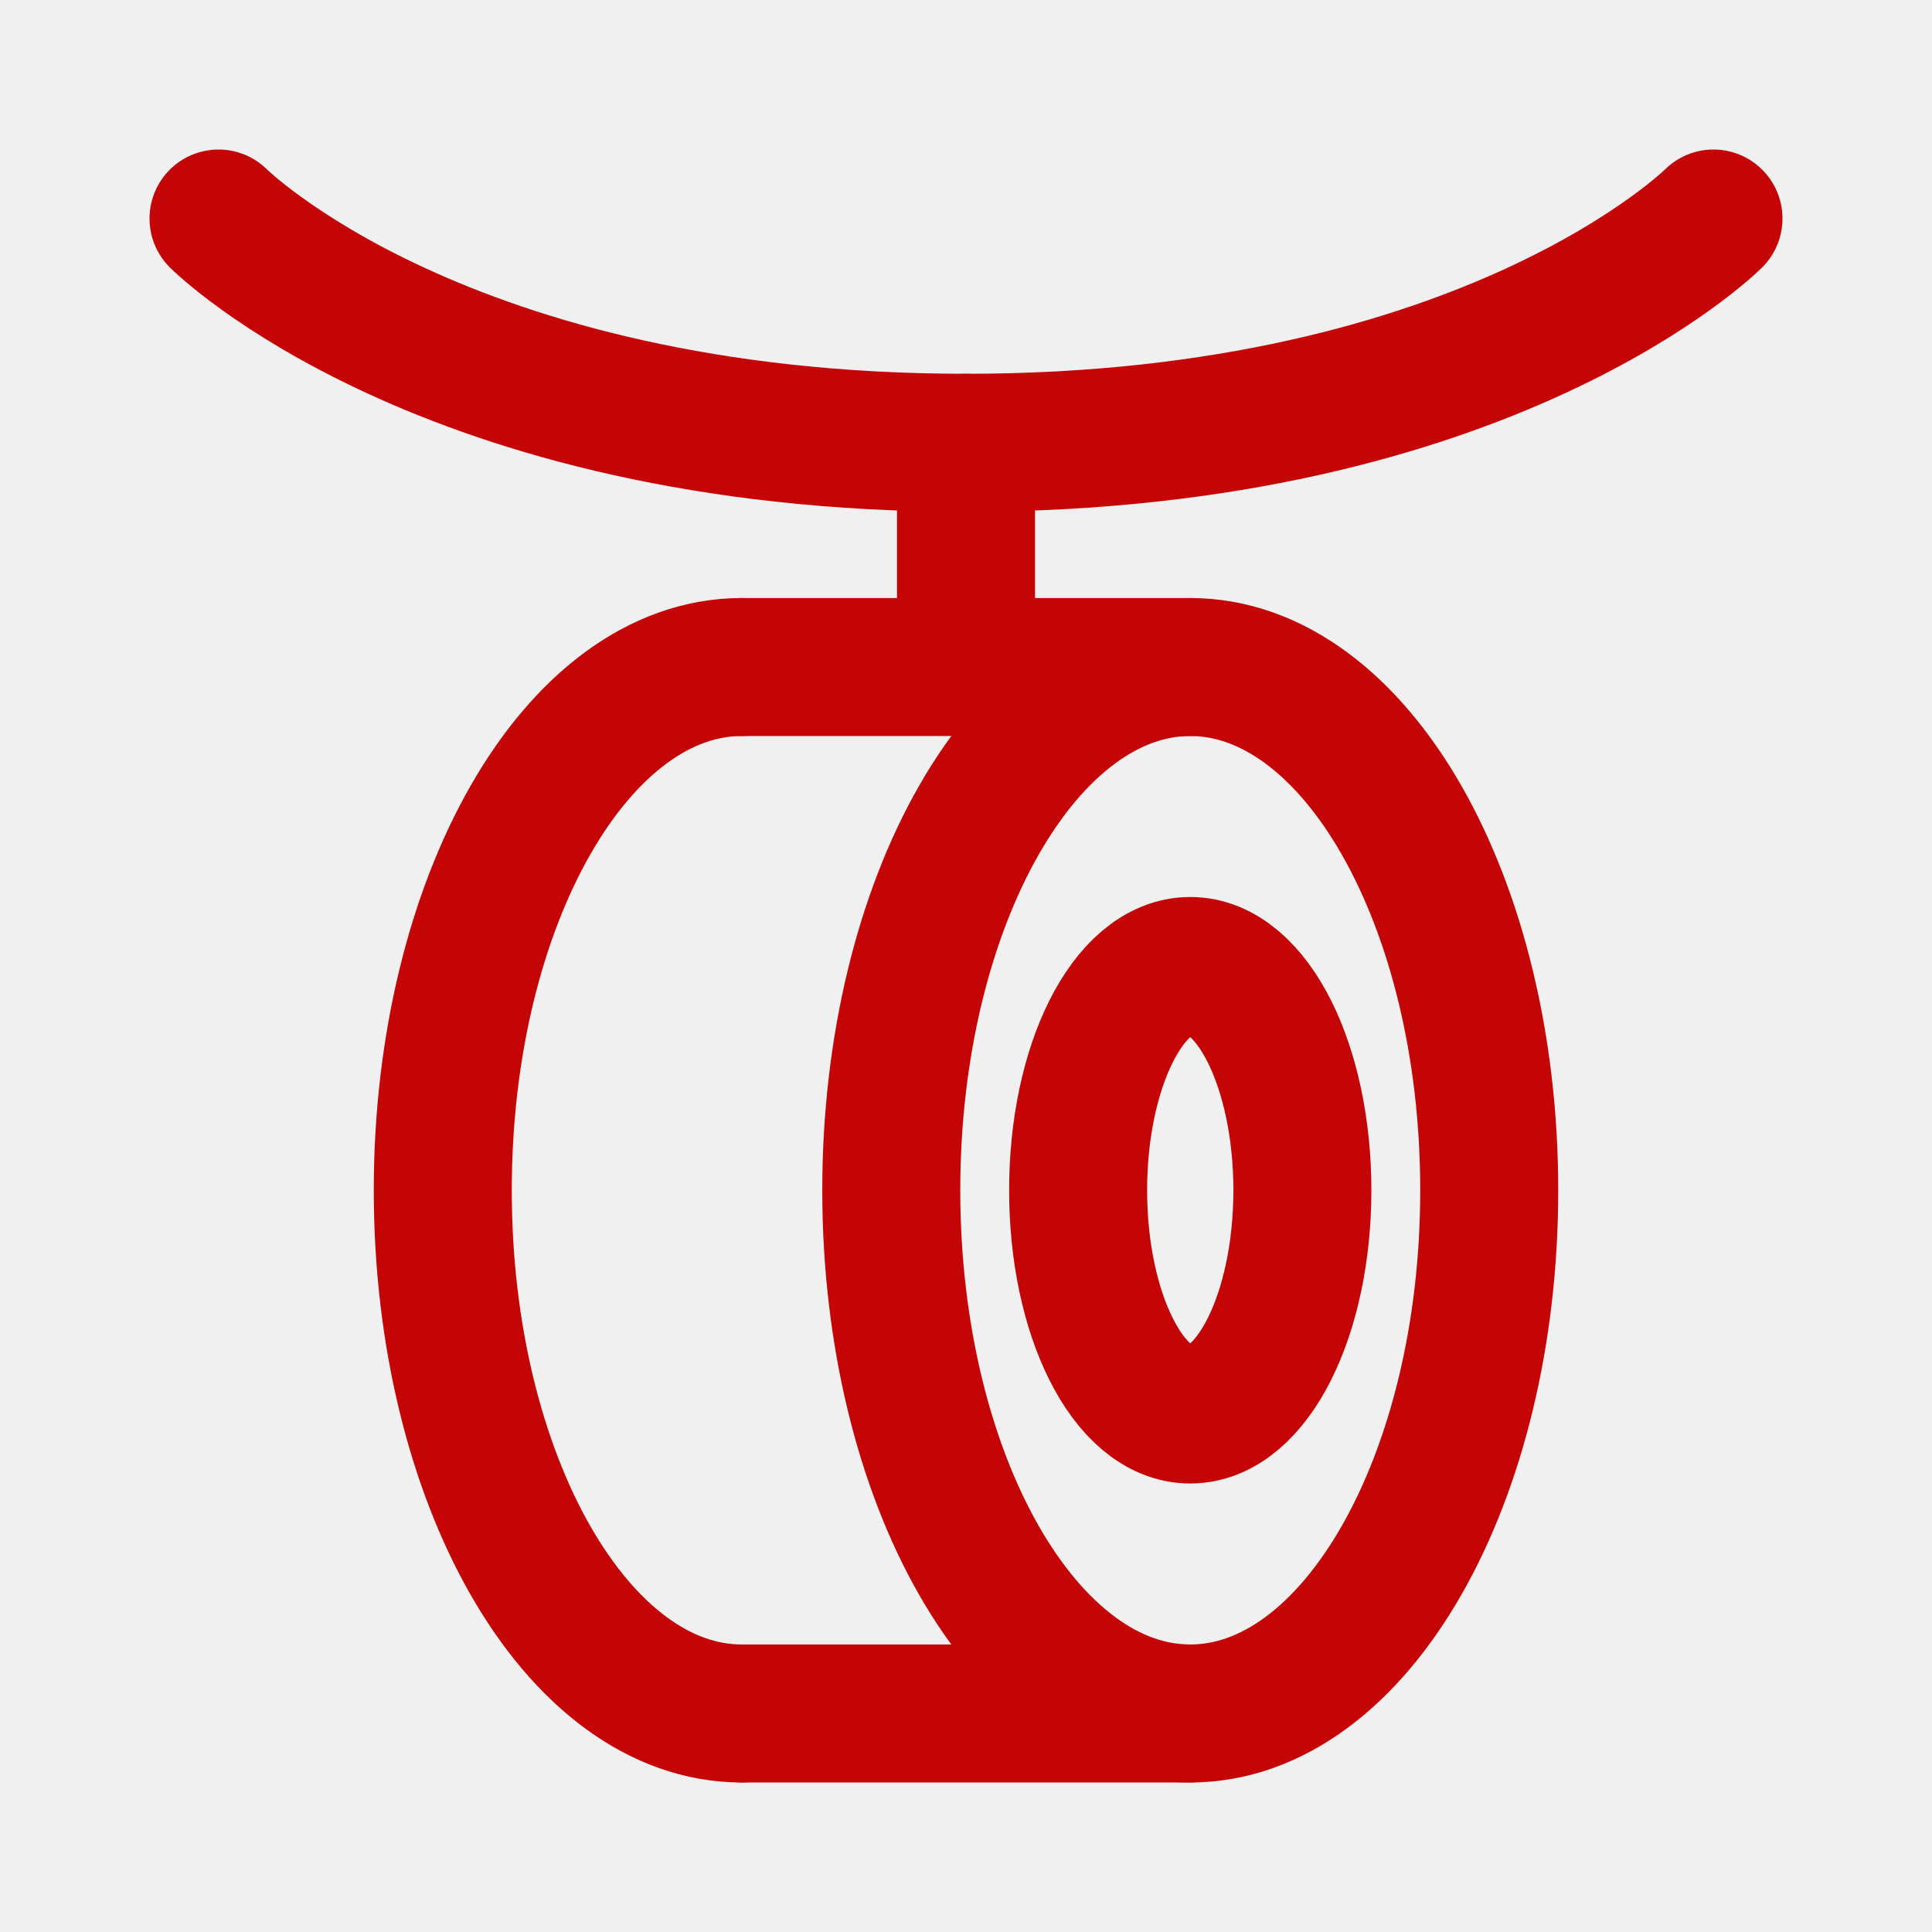
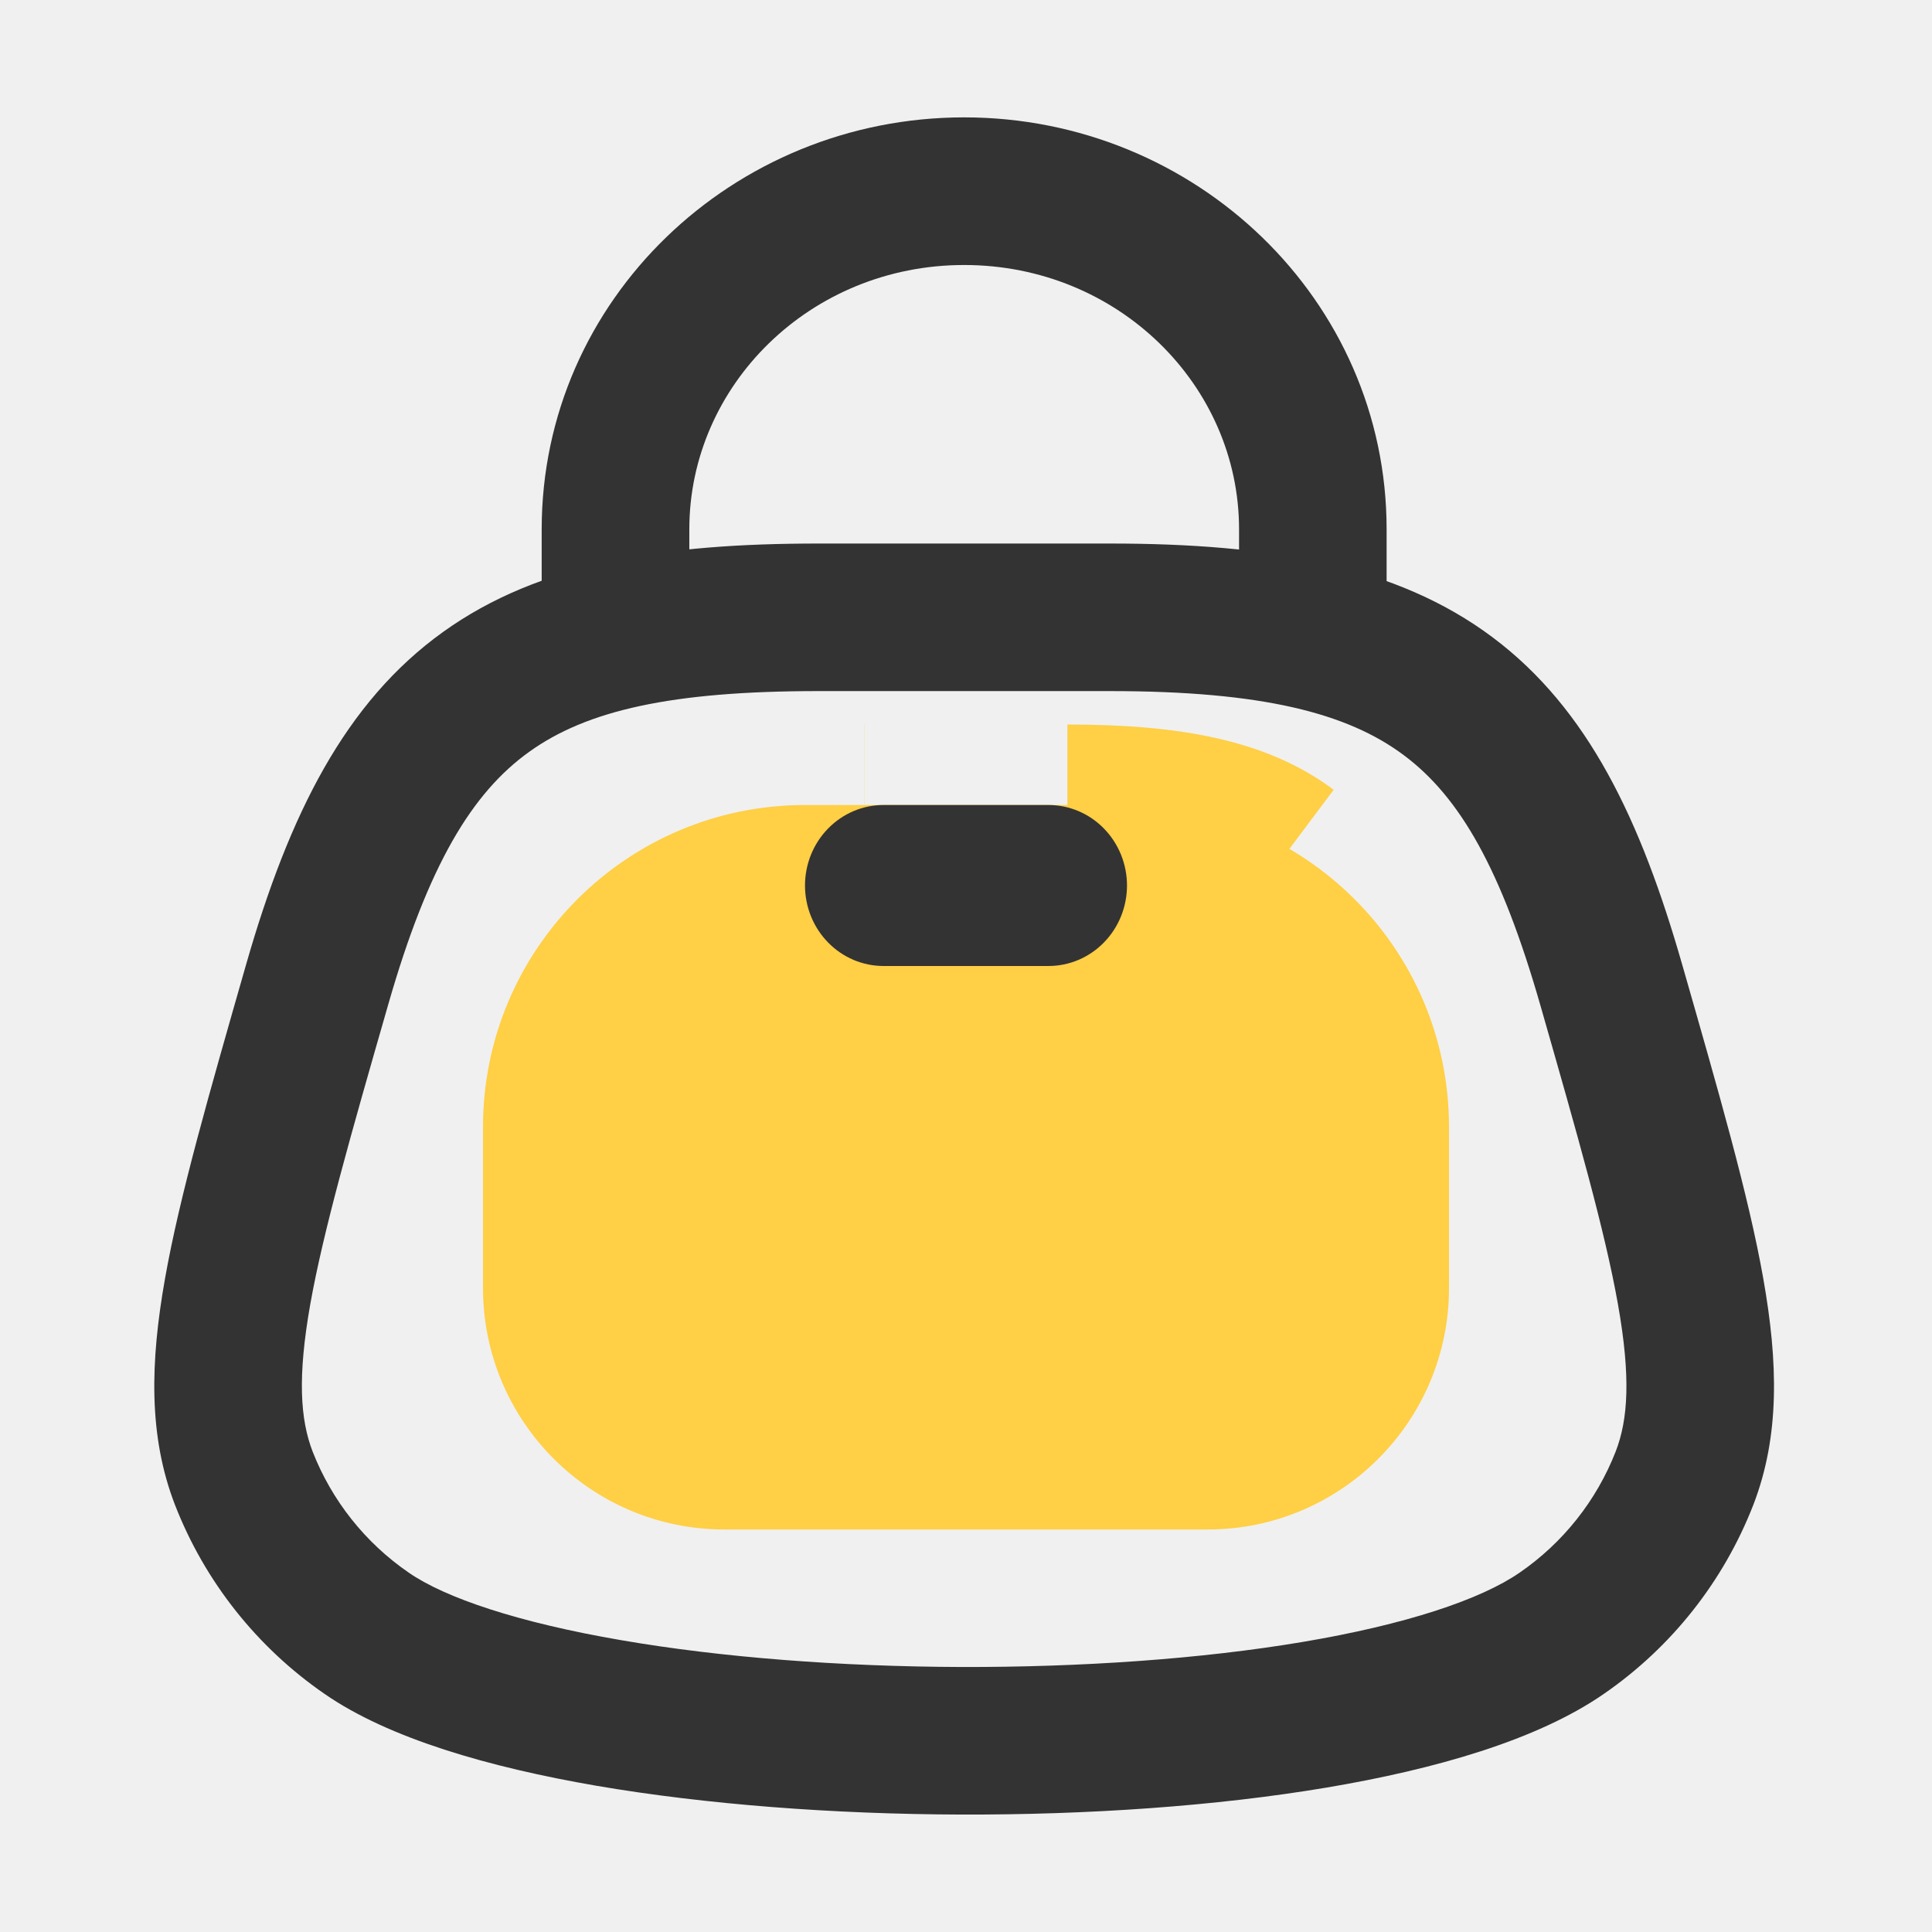
- <svg xmlns="http://www.w3.org/2000/svg" width="28" height="28" viewBox="0 0 28 28" fill="none">
-   <path d="M3.167 3.167C3.167 3.167 6.417 6.417 14 6.417C21.583 6.417 24.833 3.167 24.833 3.167" stroke="#C50405" stroke-width="2" stroke-linecap="round" stroke-linejoin="round" />
-   <path d="M14 6.417V9.667" stroke="#C50405" stroke-width="2" stroke-linecap="round" stroke-linejoin="round" />
-   <path d="M17.25 24.833C19.643 24.833 21.583 21.438 21.583 17.25C21.583 13.062 19.643 9.667 17.25 9.667C14.857 9.667 12.917 13.062 12.917 17.25C12.917 21.438 14.857 24.833 17.25 24.833Z" stroke="#C50405" stroke-width="2" stroke-linecap="round" stroke-linejoin="round" />
-   <path d="M17.25 20.5C18.148 20.5 18.875 19.045 18.875 17.25C18.875 15.455 18.148 14 17.25 14C16.352 14 15.625 15.455 15.625 17.25C15.625 19.045 16.352 20.5 17.25 20.5Z" stroke="#C50405" stroke-width="2" stroke-linecap="round" stroke-linejoin="round" />
-   <path d="M10.75 24.833C8.357 24.833 6.417 21.438 6.417 17.25C6.417 13.062 8.357 9.667 10.75 9.667" stroke="#C50405" stroke-width="2" stroke-linecap="round" stroke-linejoin="round" />
-   <path d="M17.25 9.667H10.75" stroke="#C50405" stroke-width="2" stroke-linecap="round" stroke-linejoin="round" />
-   <path d="M17.25 24.833H10.75" stroke="#C50405" stroke-width="2" stroke-linecap="round" stroke-linejoin="round" />
+ <svg xmlns="http://www.w3.org/2000/svg" width="24" height="24" viewBox="0 0 24 24" fill="none">
+   <g clip-path="url(#clip0_1300_8446)">
+     <path d="M6 14C6 11.791 7.791 10 10 10H14C16.209 10 18 11.791 18 14V16C18 17.657 16.657 19 15 19H9C7.343 19 6 17.657 6 16V14Z" fill="#FFCF45" />
+     <path d="M15.392 6.575C15.392 4.788 13.89 3.292 11.977 3.292C10.065 3.292 8.563 4.788 8.563 6.575V8.15H6.729V6.575C6.729 3.723 9.106 1.458 11.977 1.458C14.849 1.458 17.225 3.723 17.225 6.575V8.15H15.392V6.575Z" fill="#333333" />
+     <path d="M13.788 6.752C15.791 6.752 17.35 7.026 18.539 7.915C19.732 8.807 20.383 10.192 20.895 11.976C21.355 13.581 21.722 14.854 21.904 15.882C22.088 16.92 22.112 17.836 21.78 18.695C21.41 19.645 20.764 20.462 19.925 21.041C19.095 21.617 17.826 21.979 16.479 22.206C15.098 22.438 13.506 22.546 11.931 22.541C10.356 22.536 8.772 22.417 7.407 22.183C6.079 21.954 4.832 21.597 4.03 21.041C3.191 20.462 2.544 19.645 2.174 18.695C1.842 17.836 1.866 16.92 2.05 15.882C2.232 14.854 2.599 13.582 3.059 11.975C3.595 10.108 4.29 8.722 5.503 7.851C6.706 6.987 8.251 6.752 10.167 6.752H13.788ZM10.166 8.585C8.338 8.585 7.288 8.826 6.573 9.34C5.867 9.846 5.321 10.739 4.822 12.481C4.349 14.126 4.017 15.291 3.854 16.203C3.695 17.106 3.729 17.631 3.884 18.033C4.122 18.641 4.537 19.164 5.075 19.534C5.528 19.849 6.436 20.155 7.717 20.375C8.962 20.59 10.442 20.703 11.937 20.708C13.432 20.712 14.918 20.609 16.175 20.398C17.467 20.181 18.397 19.869 18.88 19.534C19.417 19.164 19.832 18.641 20.07 18.033C20.226 17.631 20.259 17.106 20.099 16.203C19.937 15.291 19.604 14.126 19.133 12.481C18.65 10.8 18.138 9.904 17.441 9.383C16.74 8.858 15.682 8.585 13.788 8.585H10.166Z" fill="#333333" />
+     <mask id="path-4-inside-1_1300_8446" fill="white">
+       <path d="M13.26 9C14.654 9 15.738 9.191 16.566 9.81C17.396 10.431 17.849 11.396 18.205 12.639C18.526 13.758 18.78 14.644 18.907 15.361C19.035 16.084 19.052 16.722 18.821 17.32C18.563 17.982 18.114 18.551 17.53 18.954C16.952 19.356 16.07 19.608 15.133 19.766C14.172 19.928 13.064 20.003 11.968 20C10.872 19.996 9.77 19.914 8.821 19.75C7.896 19.591 7.028 19.342 6.47 18.954C5.887 18.551 5.437 17.982 5.179 17.32C4.948 16.722 4.965 16.084 5.093 15.361C5.22 14.645 5.475 13.758 5.795 12.639C6.168 11.338 6.651 10.372 7.496 9.765C8.337 9.16 9.454 8.999 10.74 8.999V10.277V15.277C11.484 15.277 12.008 15.316 12.381 15.402C12.754 15.488 13.005 15.623 13.254 15.813L15.802 10.833C15.095 10.306 14.259 10.076 13.26 10.076V9Z" />
+     </mask>
+     <path d="M15.802 10.833L18.798 6.83C16.978 5.468 14.874 5.277 13.26 5.277V10.277V15.277C13.473 15.277 13.613 15.285 13.697 15.293C13.781 15.3 13.786 15.306 13.733 15.293C13.677 15.281 13.55 15.247 13.38 15.173C13.204 15.096 13.006 14.986 12.805 14.835L15.802 10.833ZM13.26 10.277V5.277H10.74V10.277V15.277H13.26V10.277Z" fill="#FFCF45" mask="url(#path-4-inside-1_1300_8446)" />
+     <path d="M13.024 10C13.283 10 13.531 10.105 13.714 10.293C13.897 10.48 14 10.735 14 11C14 11.265 13.897 11.52 13.714 11.707C13.531 11.895 13.283 12 13.024 12H10.976C10.717 12 10.469 11.895 10.286 11.707C10.103 11.52 10 11.265 10 11C10 10.735 10.103 10.48 10.286 10.293C10.469 10.105 10.717 10 10.976 10H13.024Z" fill="#333333" />
+   </g>
+   <defs>
+     <clipPath id="clip0_1300_8446">
+       <rect width="22" height="22" fill="white" transform="translate(1 1)" />
+     </clipPath>
+   </defs>
</svg>
